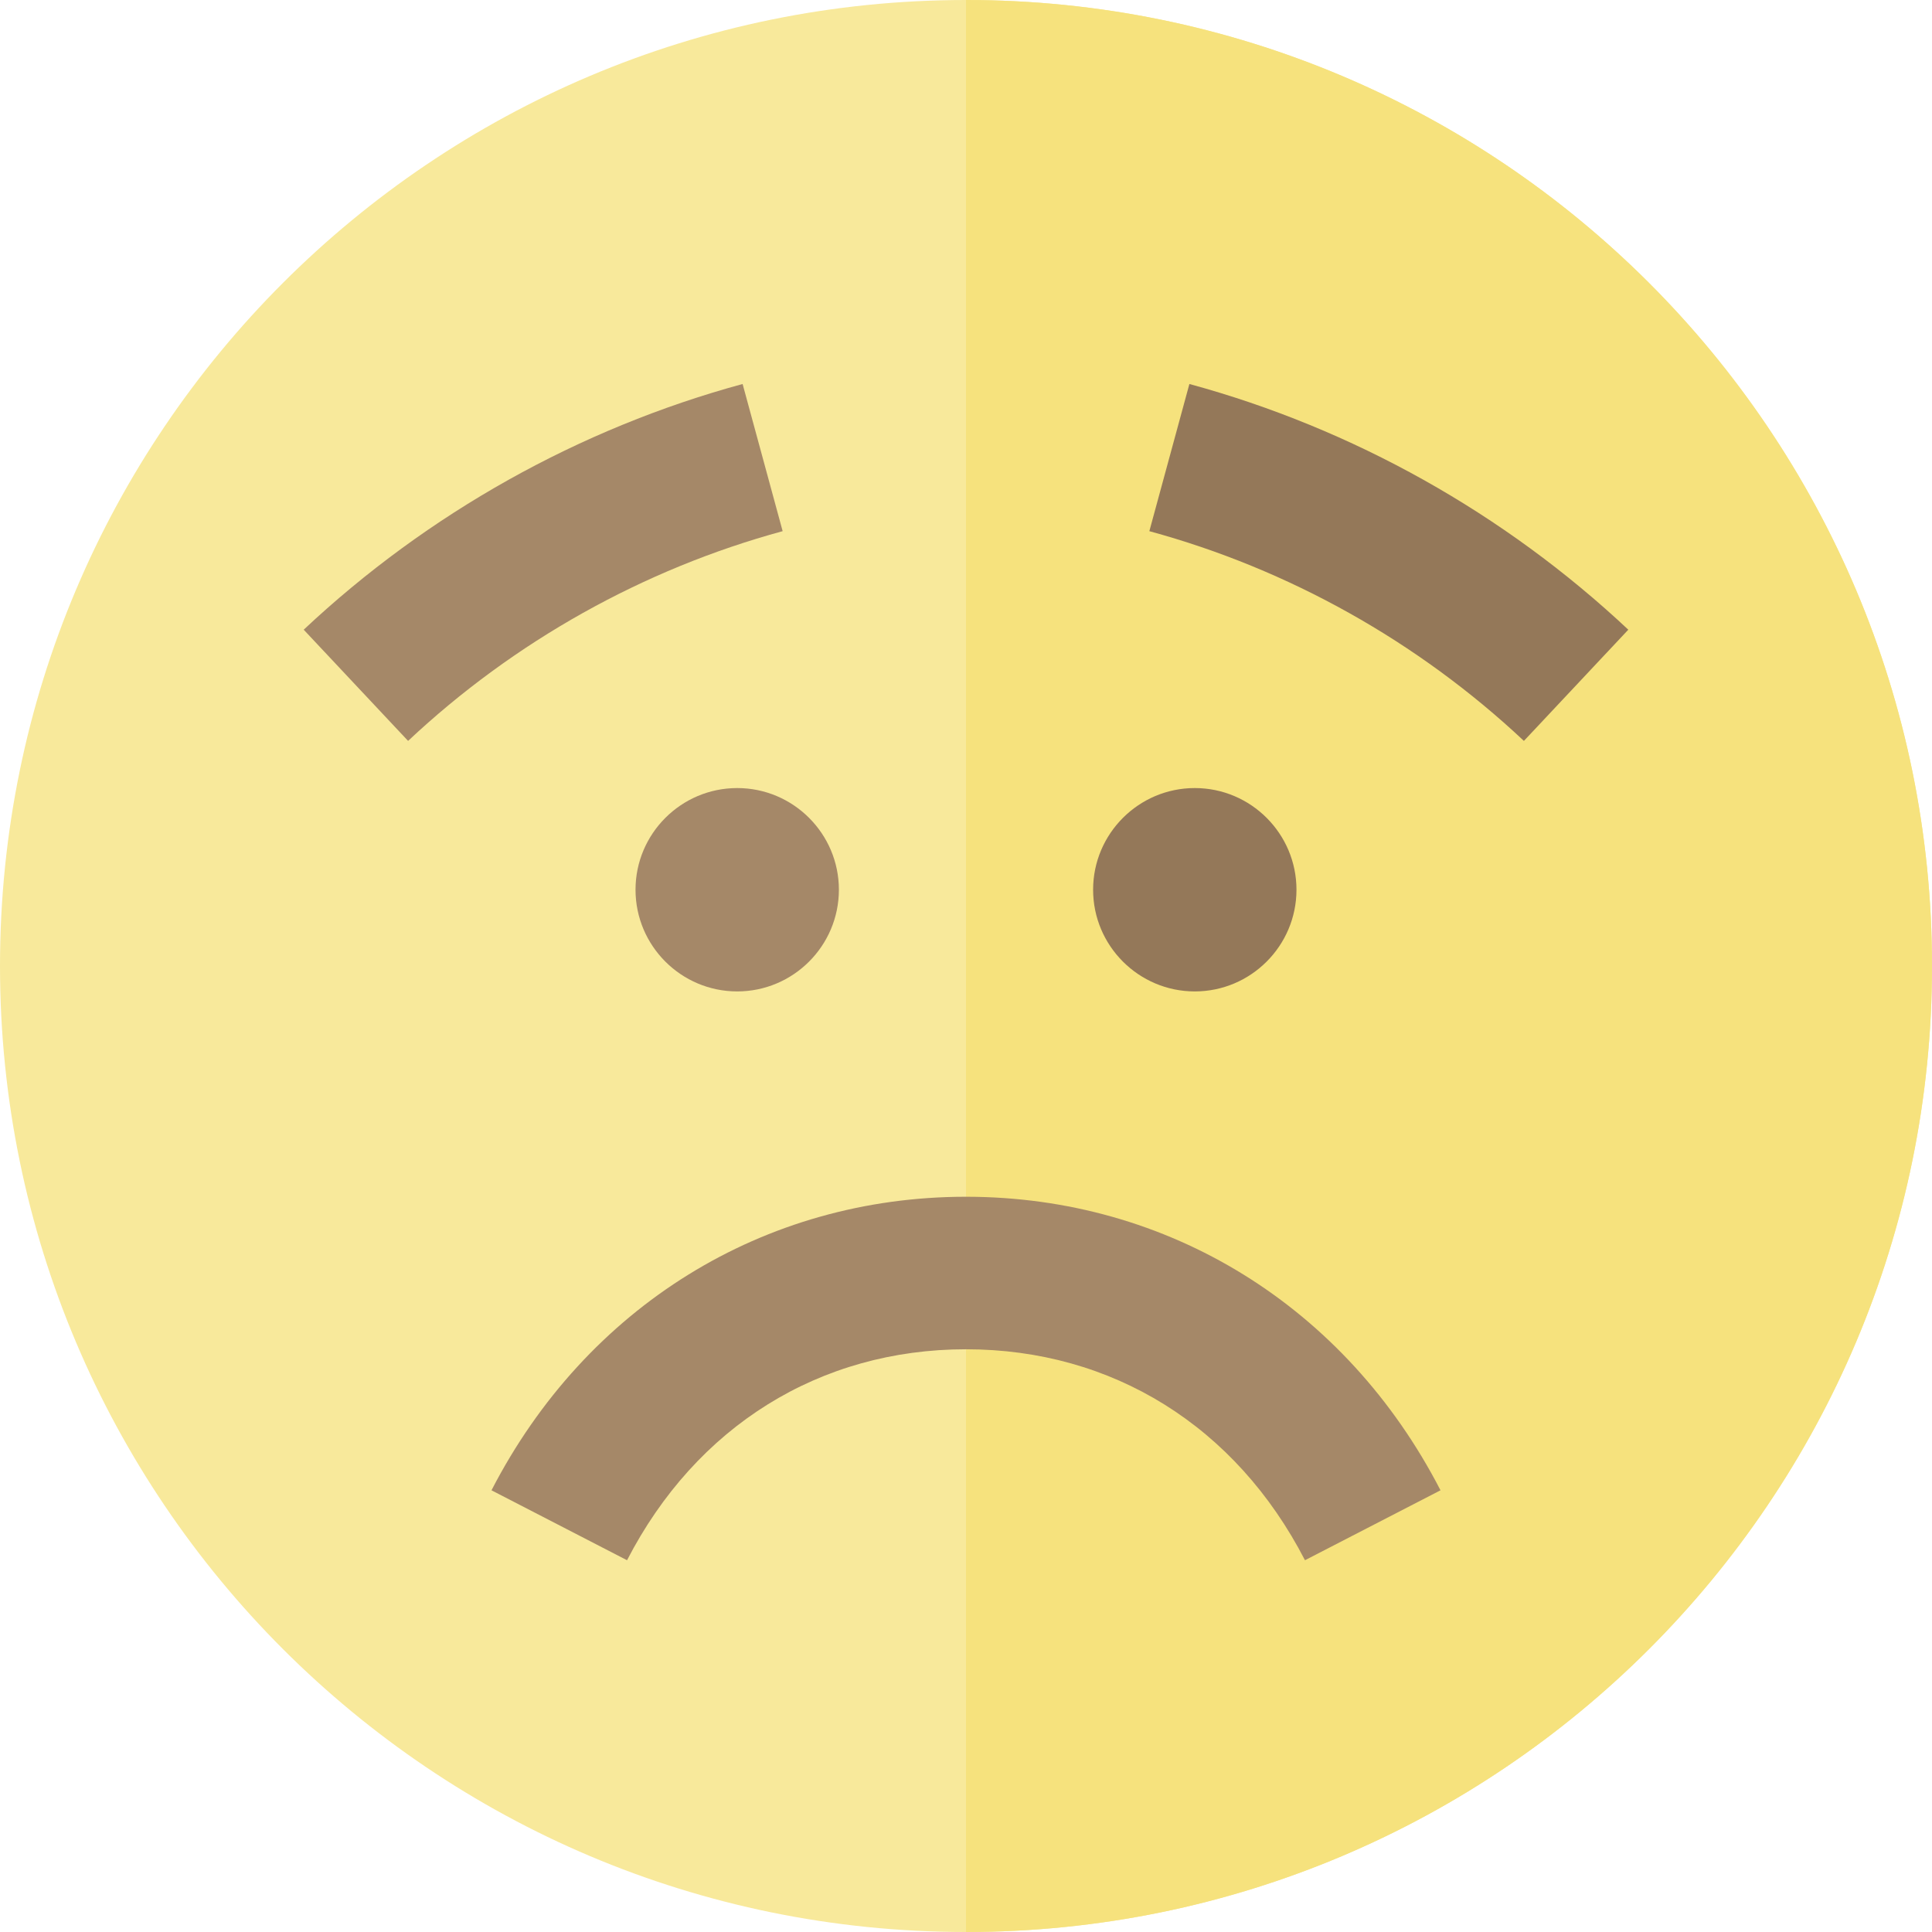
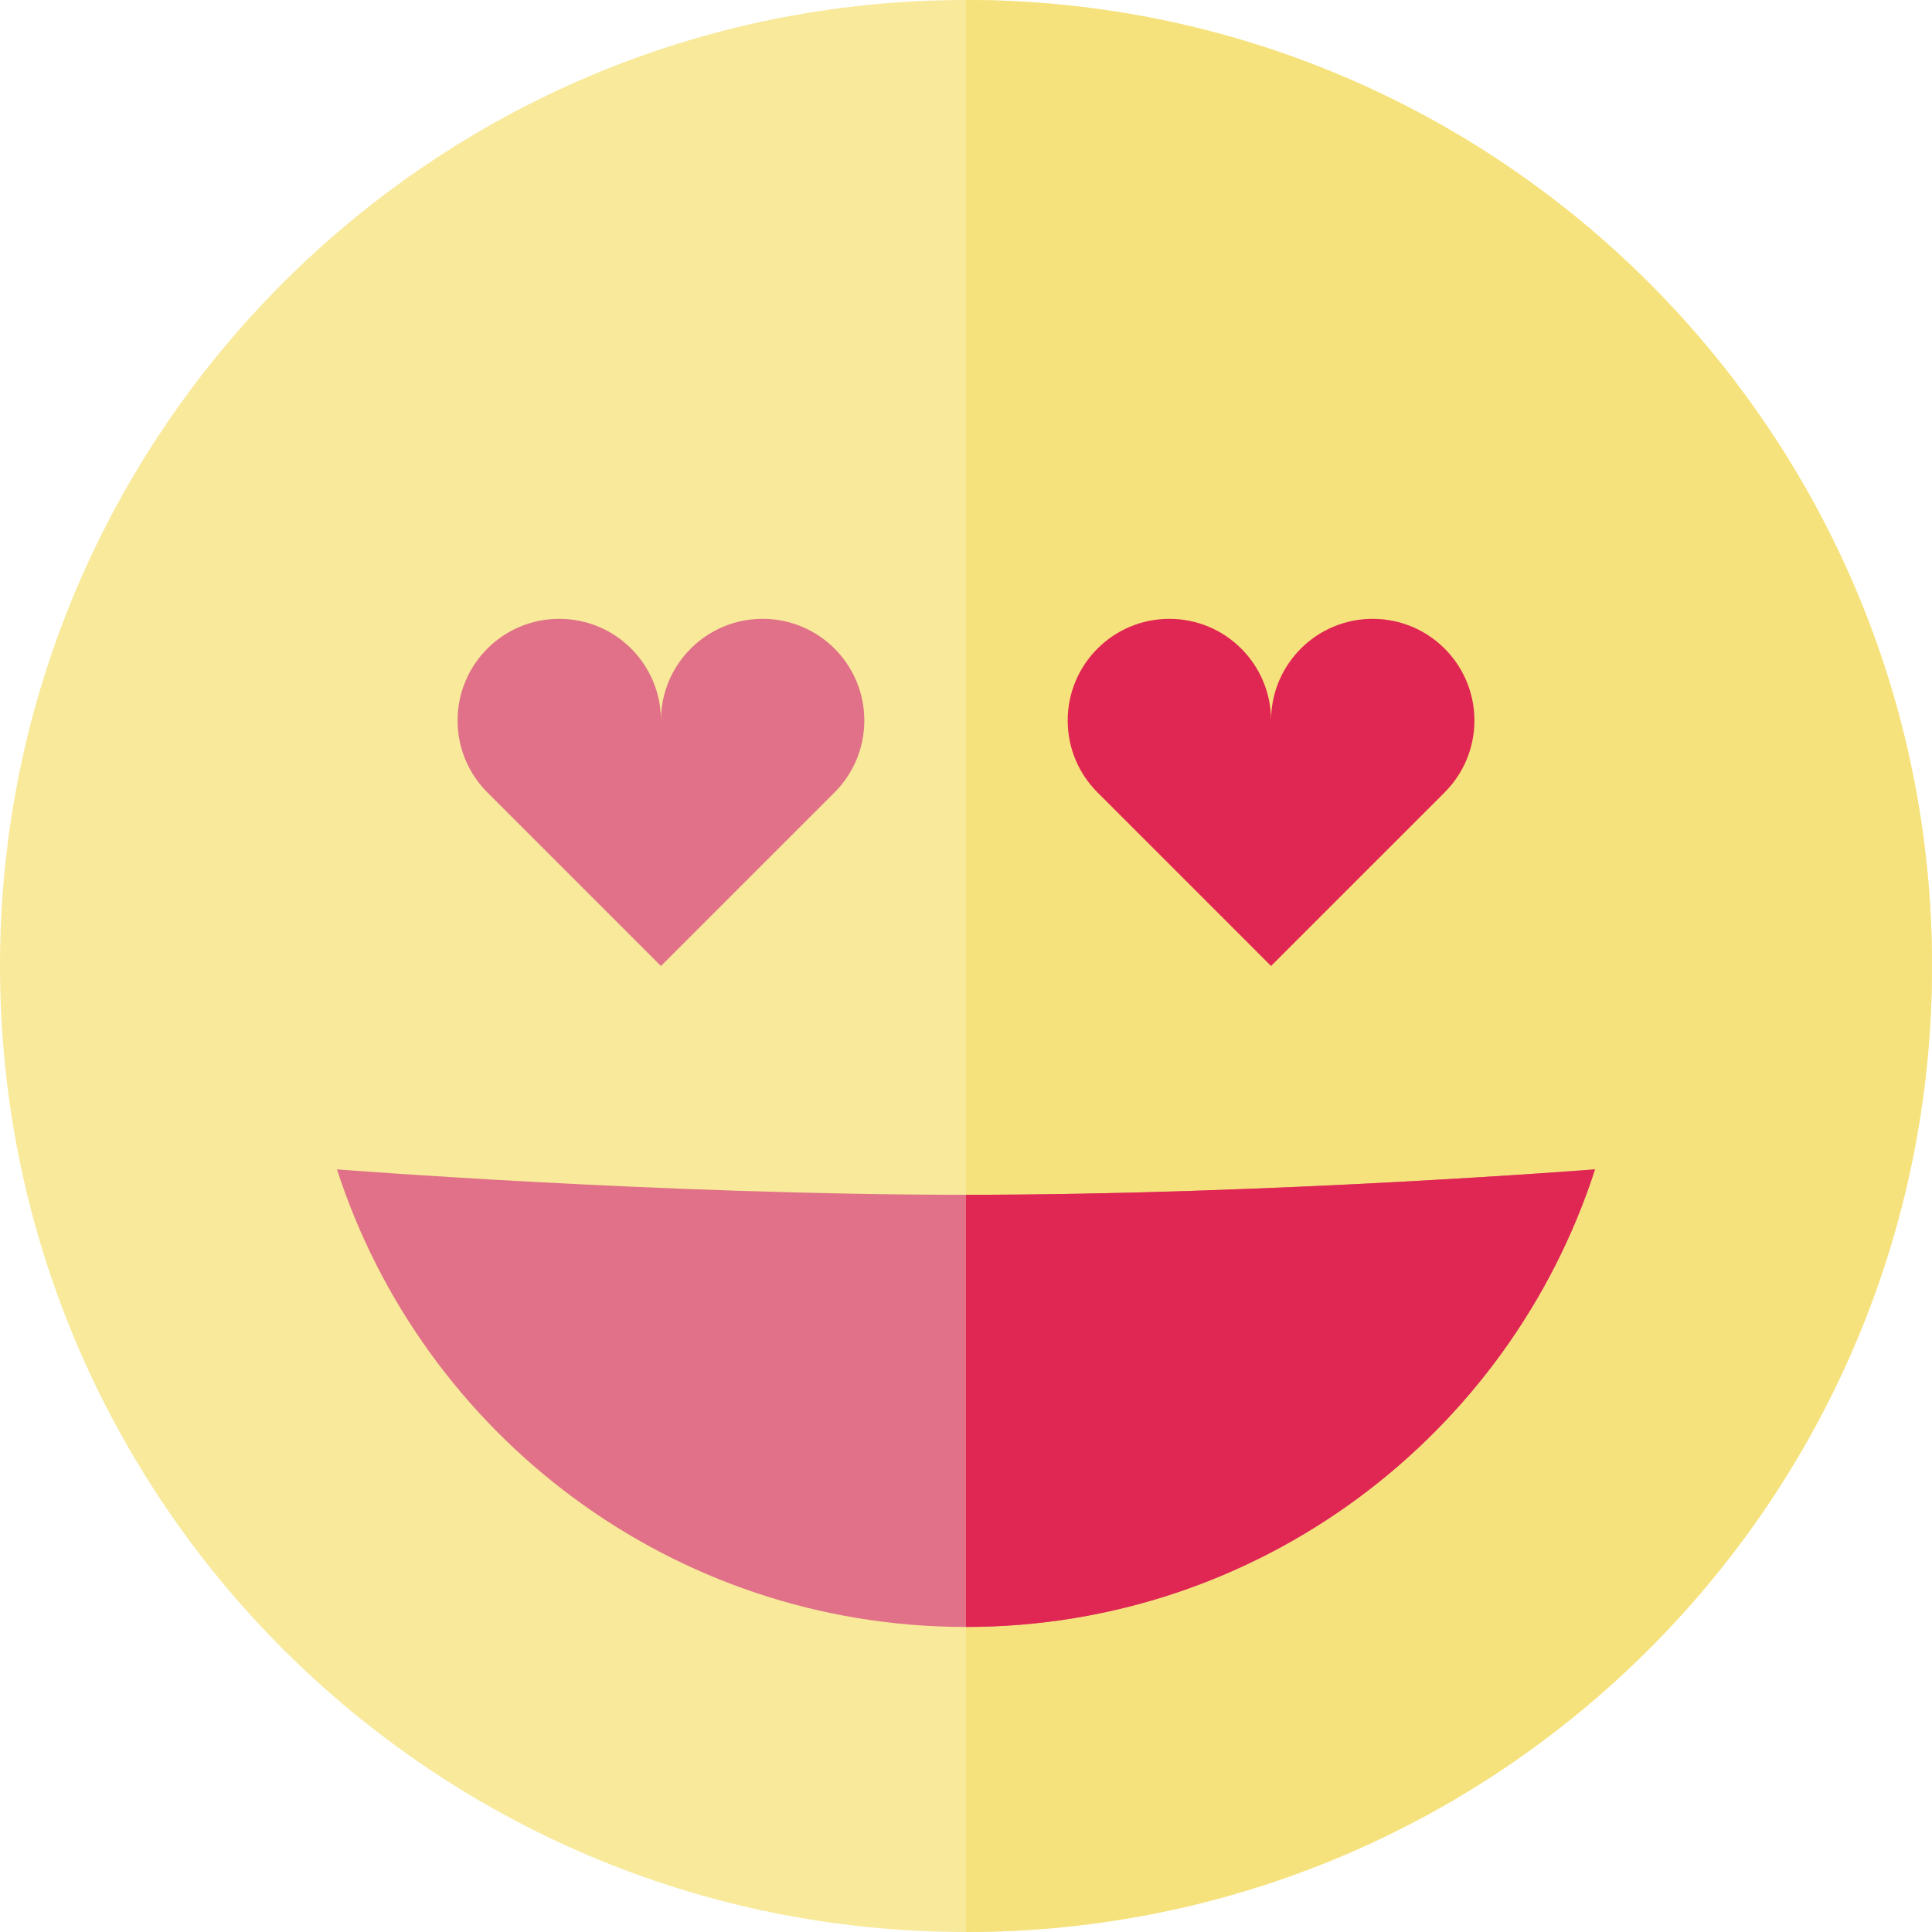
<svg xmlns="http://www.w3.org/2000/svg" version="1.1" id="Layer_1" x="0px" y="0px" viewBox="0 0 512 512" style="enable-background:new 0 0 512 512;" xml:space="preserve">
  <circle style="fill:#F8E99B;" cx="256" cy="256" r="256" />
  <path style="fill:#F6E27D;" d="M256,0v512c141.385,0,256-114.615,256-256S397.385,0,256,0z" />
-   <path style="fill:#A58868;" d="M195.368,262.737c-14.859,0-26.947-12.089-26.947-26.947s12.089-26.947,26.947-26.947  c14.861,0,26.947,12.089,26.947,26.947C222.31,250.651,210.222,262.737,195.368,262.737z" />
-   <path style="fill:#947859;" d="M316.632,262.737c-14.859,0-26.947-12.089-26.947-26.947s12.089-26.947,26.947-26.947  c14.86,0,26.947,12.089,26.947,26.947C343.574,250.651,331.485,262.737,316.632,262.737z" />
-   <path style="fill:#A58868;" d="M108.148,196.347l-27.664-29.471c32.842-30.829,73.064-53.345,116.316-65.113l10.612,39.002  C170.514,150.804,136.189,170.023,108.148,196.347z" />
-   <path style="fill:#947859;" d="M403.851,196.347c-28.04-26.322-62.366-45.542-99.263-55.582l10.613-39.002  c43.252,11.767,83.472,34.282,116.316,65.113L403.851,196.347z" />
-   <path style="fill:#A58868;" d="M166.172,413.478l-35.922-18.534c25.132-48.711,72.142-77.793,125.751-77.793  c53.61,0,100.62,29.082,125.75,77.794l-35.921,18.532c-18.33-35.529-51.071-55.905-89.829-55.905  C217.243,357.571,184.502,377.949,166.172,413.478z" />
+   <path style="fill:#E07188;" d="M202.105,163.996c-14.882-0.001-26.947,12.064-26.947,26.947c0-14.883-12.063-26.947-26.947-26.947  c-14.882,0-26.946,12.064-26.946,26.947c0,7.442,3.015,14.178,7.892,19.054L175.158,256l46.003-46.002  c4.876-4.876,7.892-11.613,7.892-19.054C229.053,176.061,216.988,163.996,202.105,163.996z" />
+   <path style="fill:#E02753;" d="M363.788,163.996c-14.882-0.001-26.947,12.064-26.947,26.947c0-14.883-12.063-26.947-26.947-26.947  c-14.882,0-26.946,12.064-26.946,26.947c0,7.442,3.015,14.178,7.892,19.054L336.841,256l46.003-46.002  c4.876-4.876,7.892-11.613,7.892-19.054C390.736,176.061,378.671,163.996,363.788,163.996z" />
+   <path style="fill:#E07188;" d="M89.305,309.895C112.038,380.258,178.07,431.158,256,431.158c77.932,0,143.964-50.9,166.696-121.263  c0,0-85.854,6.737-166.696,6.737S89.305,309.895,89.305,309.895z" />
+   <path style="fill:#E02753;" d="M256,316.632v114.526c77.932,0,143.964-50.9,166.696-121.263  C422.696,309.895,336.842,316.632,256,316.632z" />
  <g>
</g>
  <g>
</g>
  <g>
</g>
  <g>
</g>
  <g>
</g>
  <g>
</g>
  <g>
</g>
  <g>
</g>
  <g>
</g>
  <g>
</g>
  <g>
</g>
  <g>
</g>
  <g>
</g>
  <g>
</g>
  <g>
</g>
</svg>
